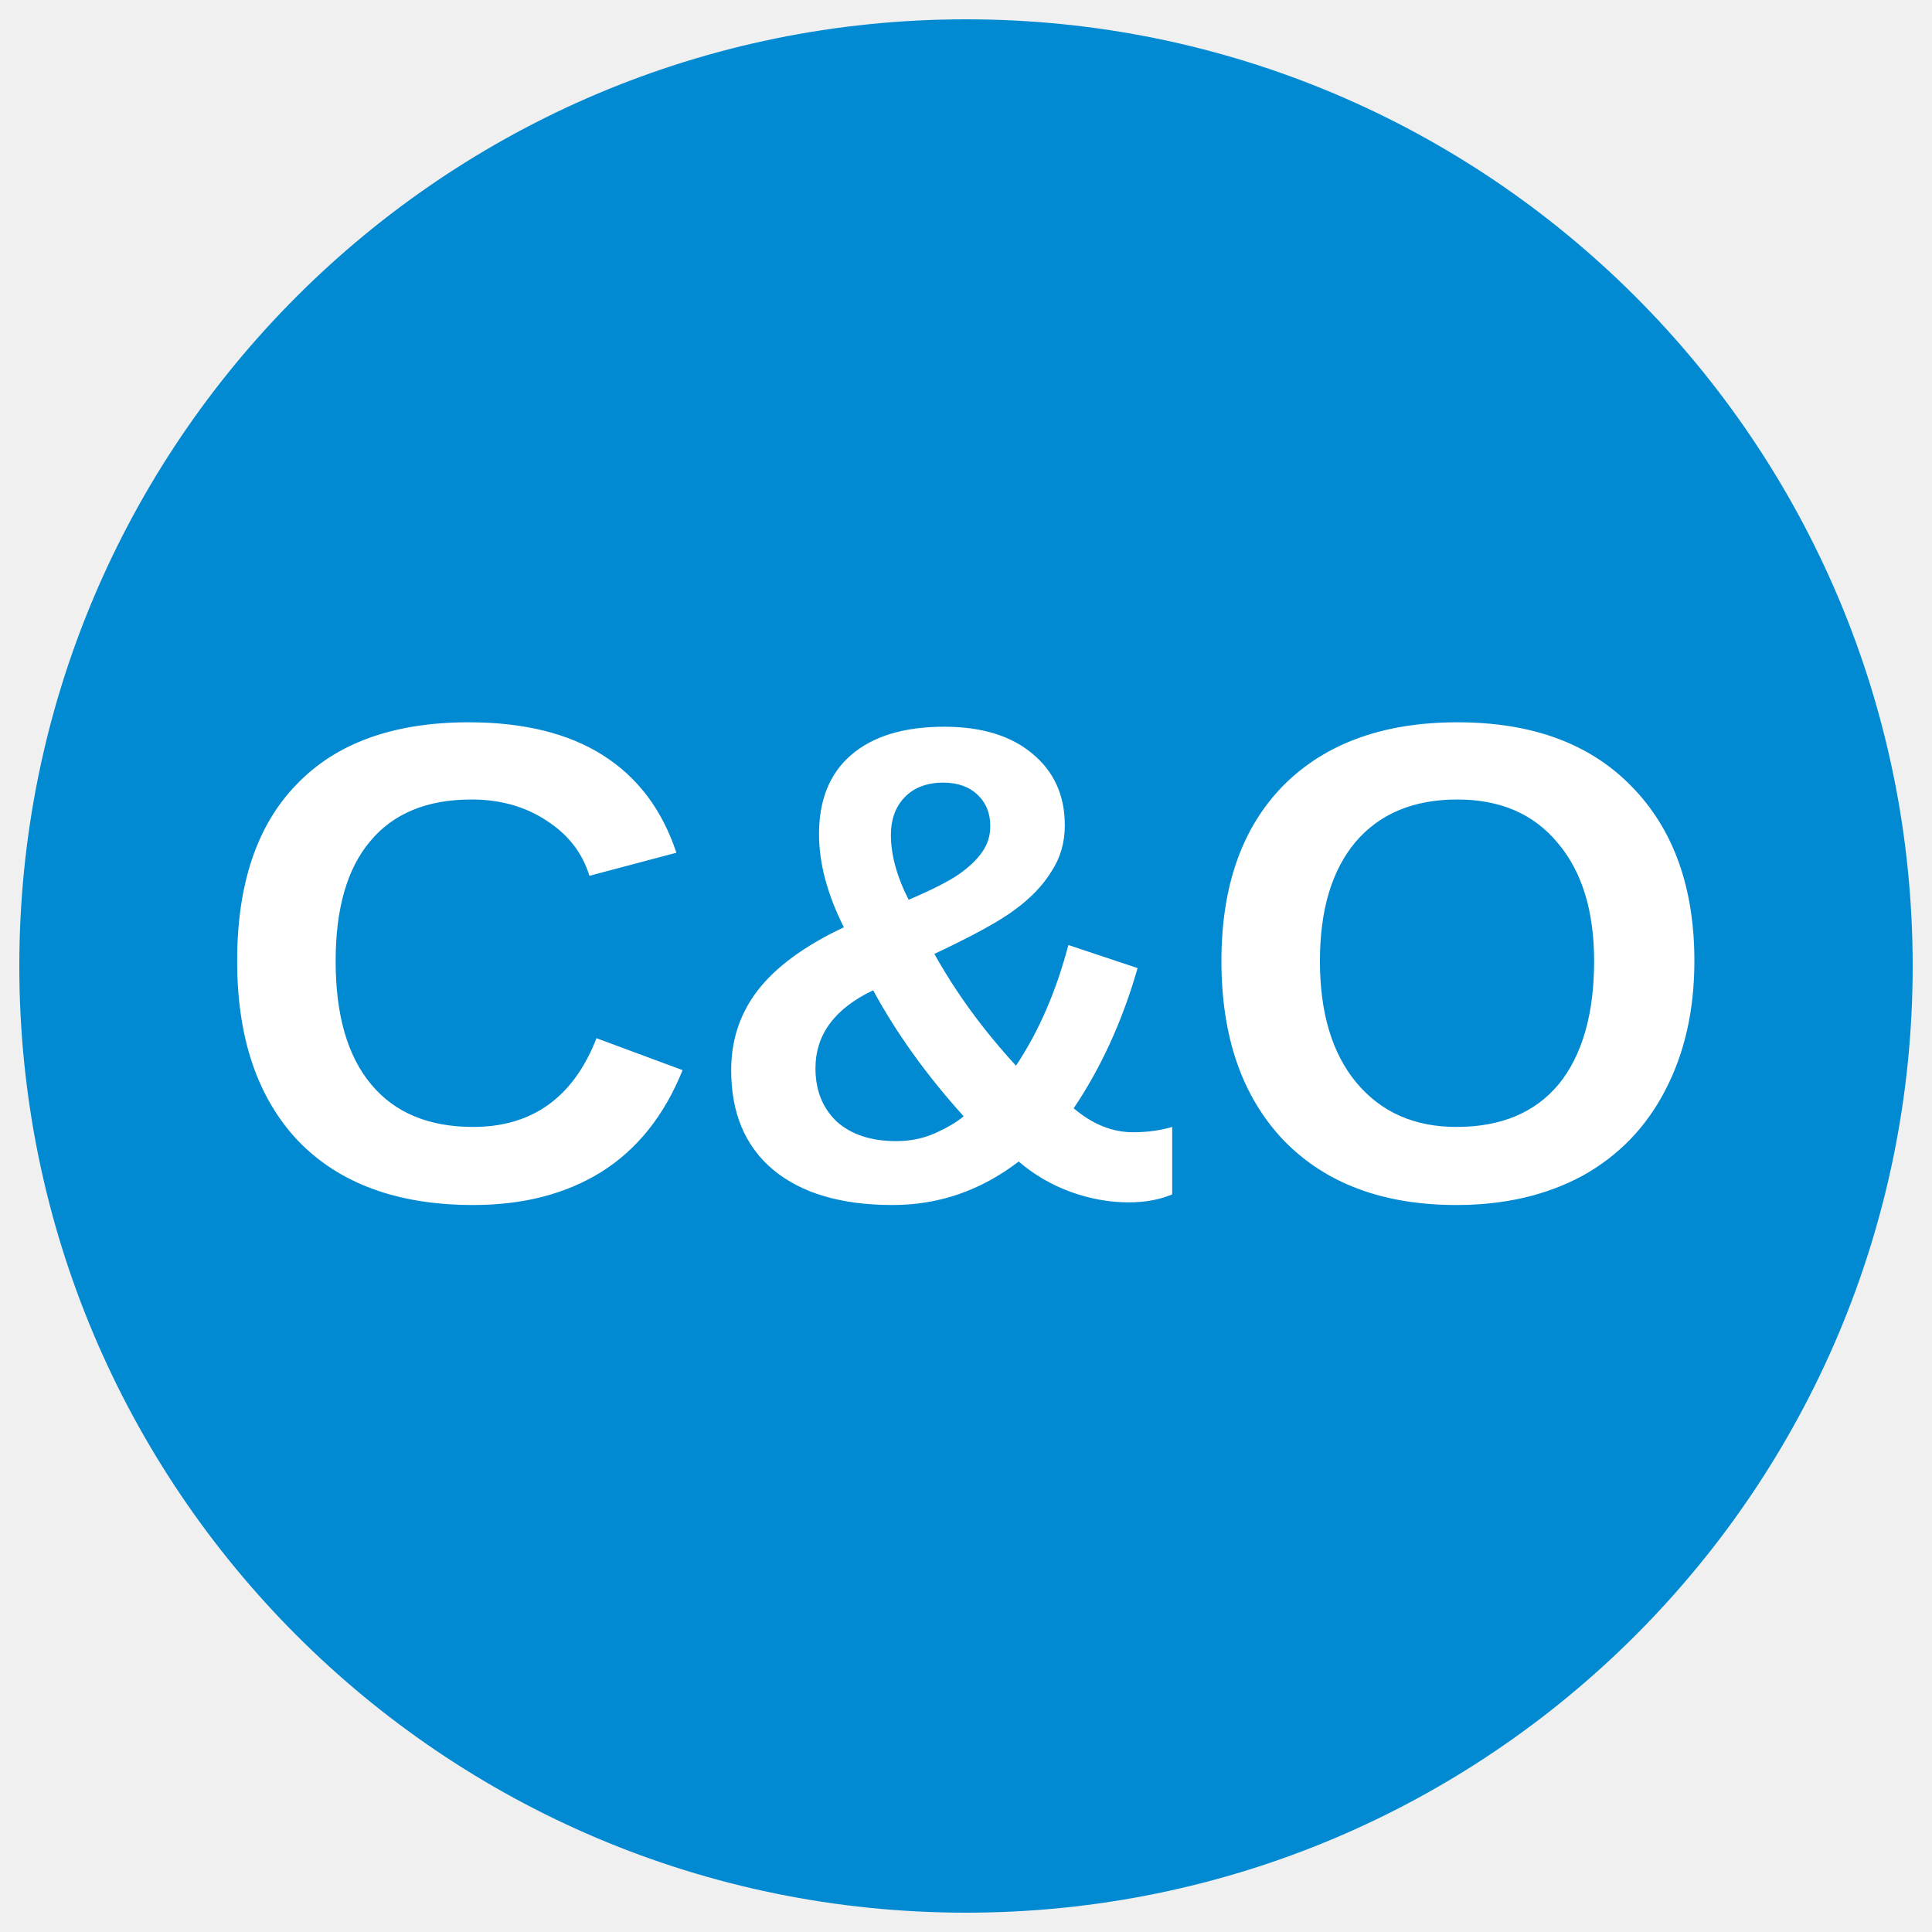
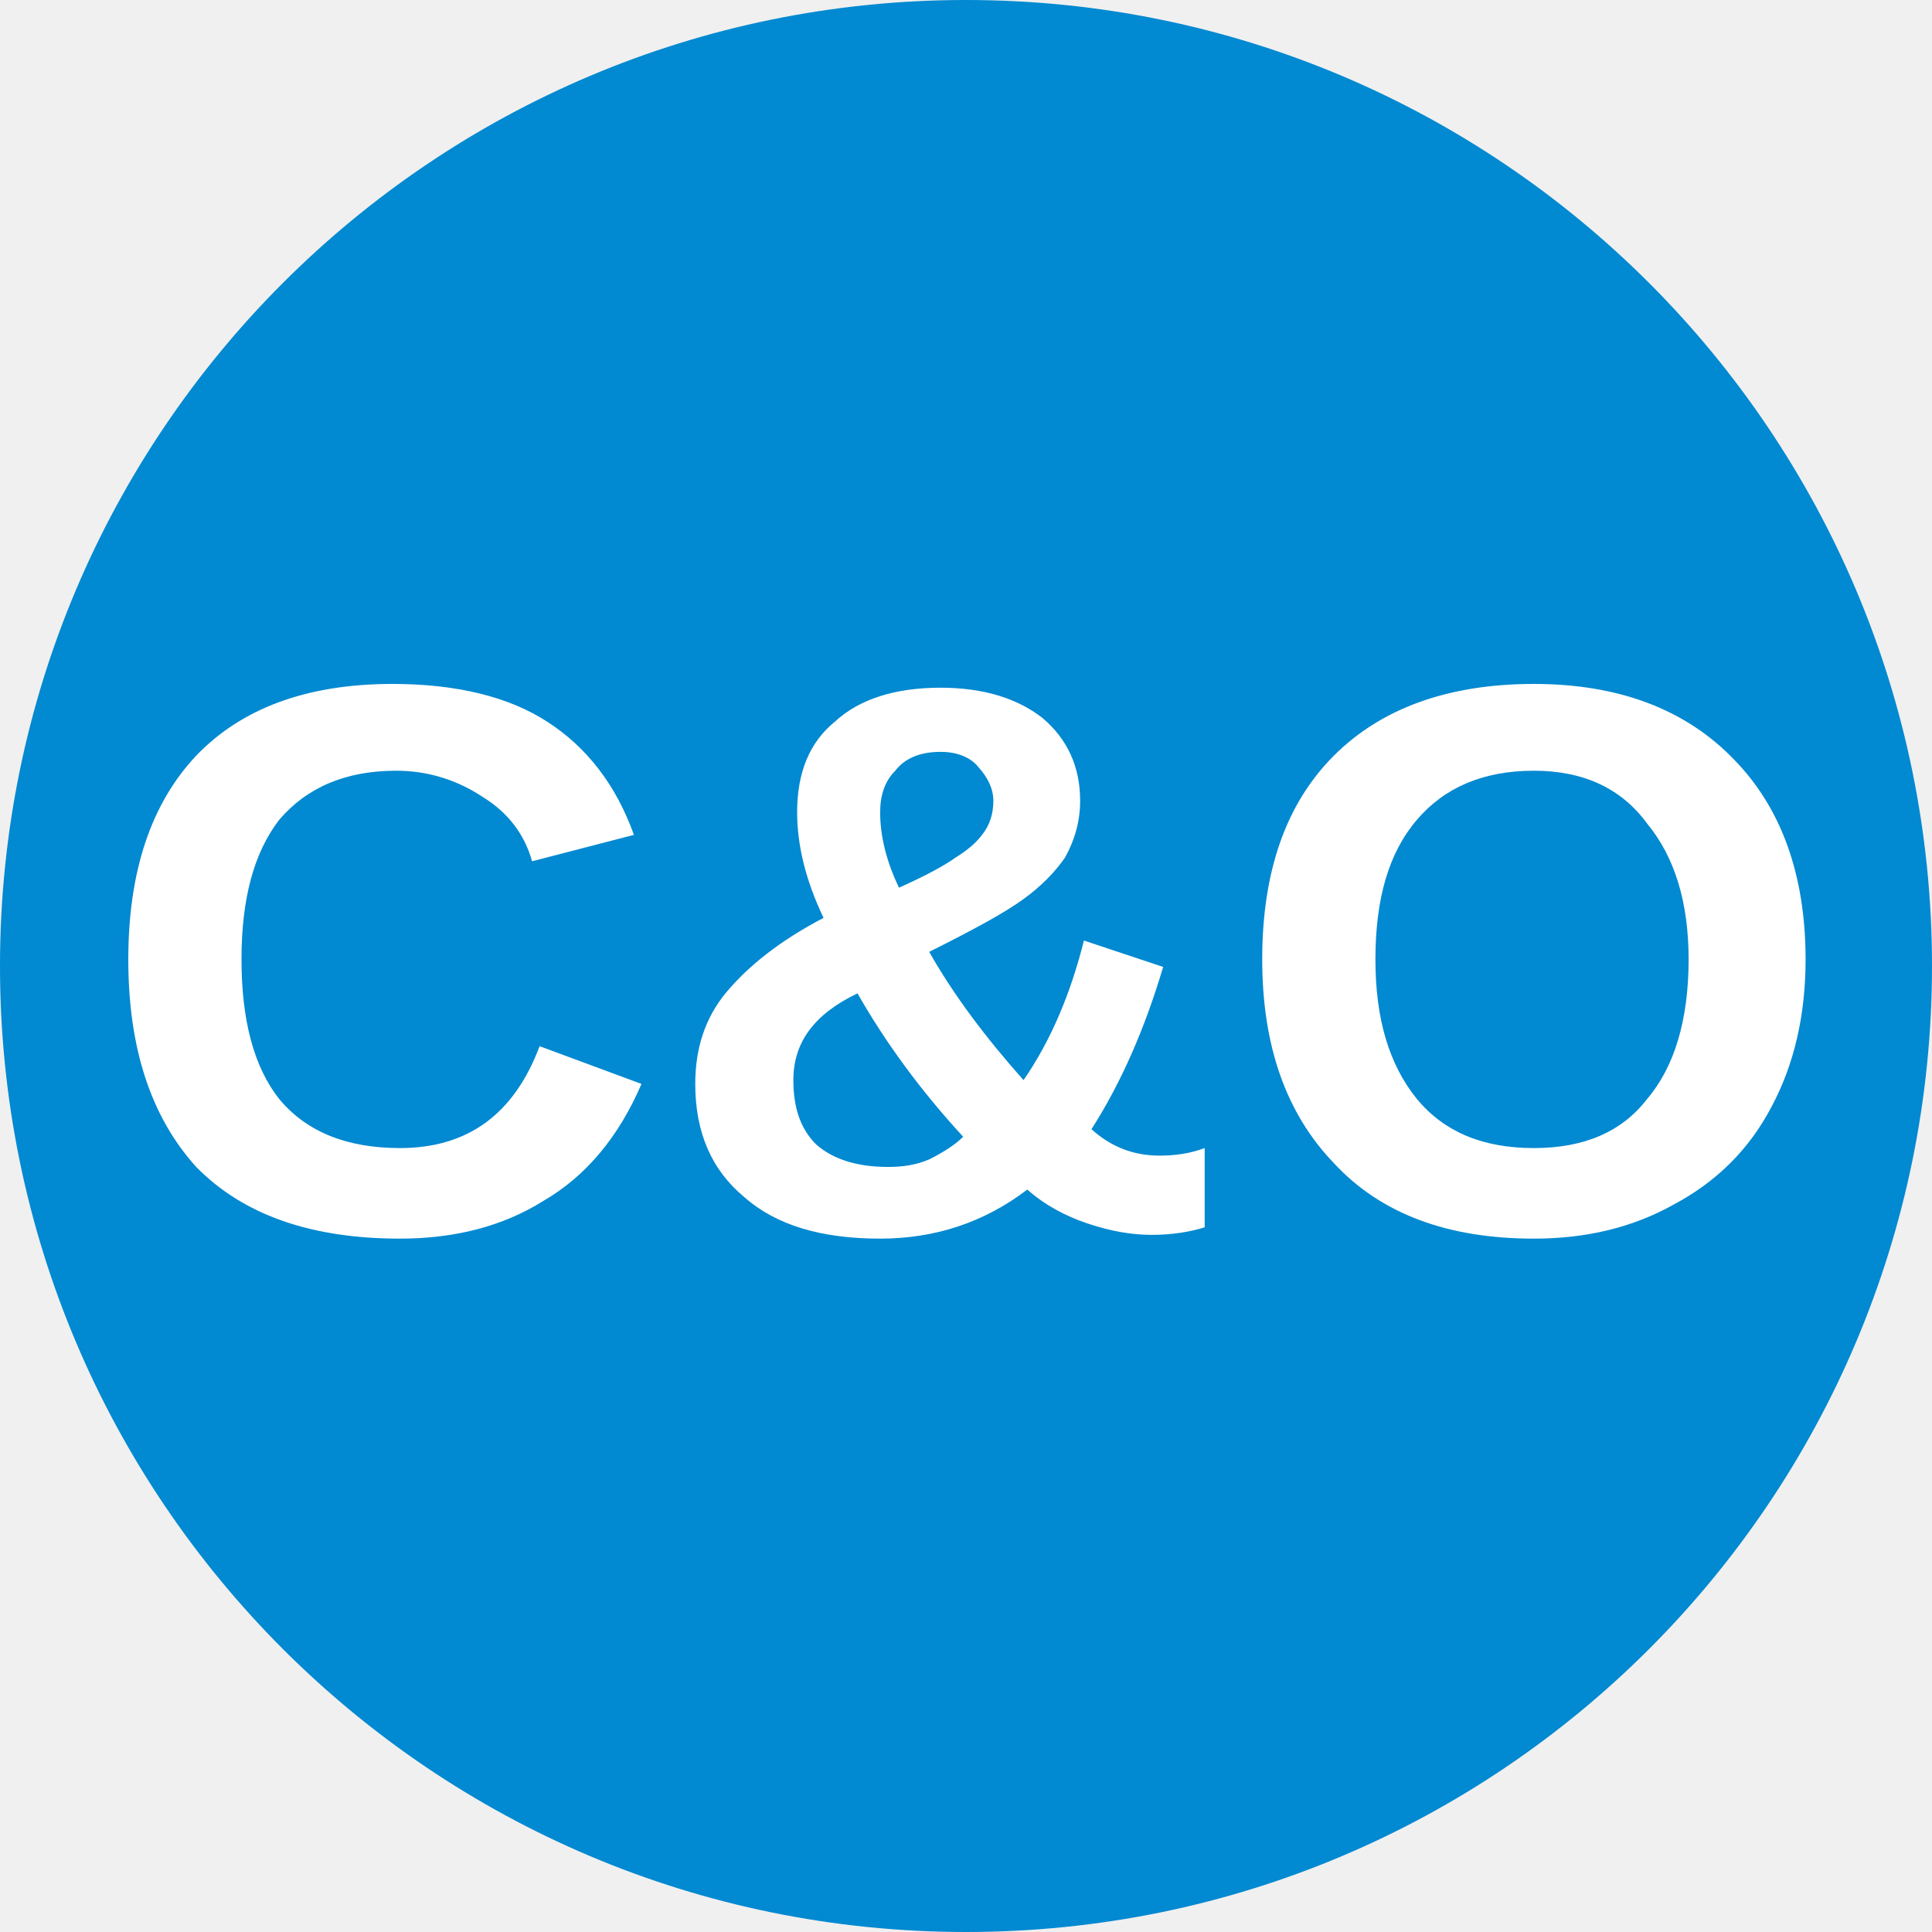
- <svg xmlns="http://www.w3.org/2000/svg" viewBox="0 0 34.02 34.02">
-   <circle cx="50%" cy="50%" r="49%" fill="#0189d1" />
-   <text x="50%" y="62%" text-anchor="middle" font-weight="700" font-size="12" font-family="Arial" fill="#fff">C&amp;O</text>
+ <svg xmlns="http://www.w3.org/2000/svg" viewBox="0 0 8 8">
+   <circle cx="4" cy="4" r="4" fill="#0189d1" />
+   <text x="4" y="5.1" text-anchor="middle" font-weight="700" font-size="3.25" textLength="7.2" lengthAdjust="spacingAndGlyphs" font-family="Arial" fill="#fff">C&amp;O</text>
</svg>
